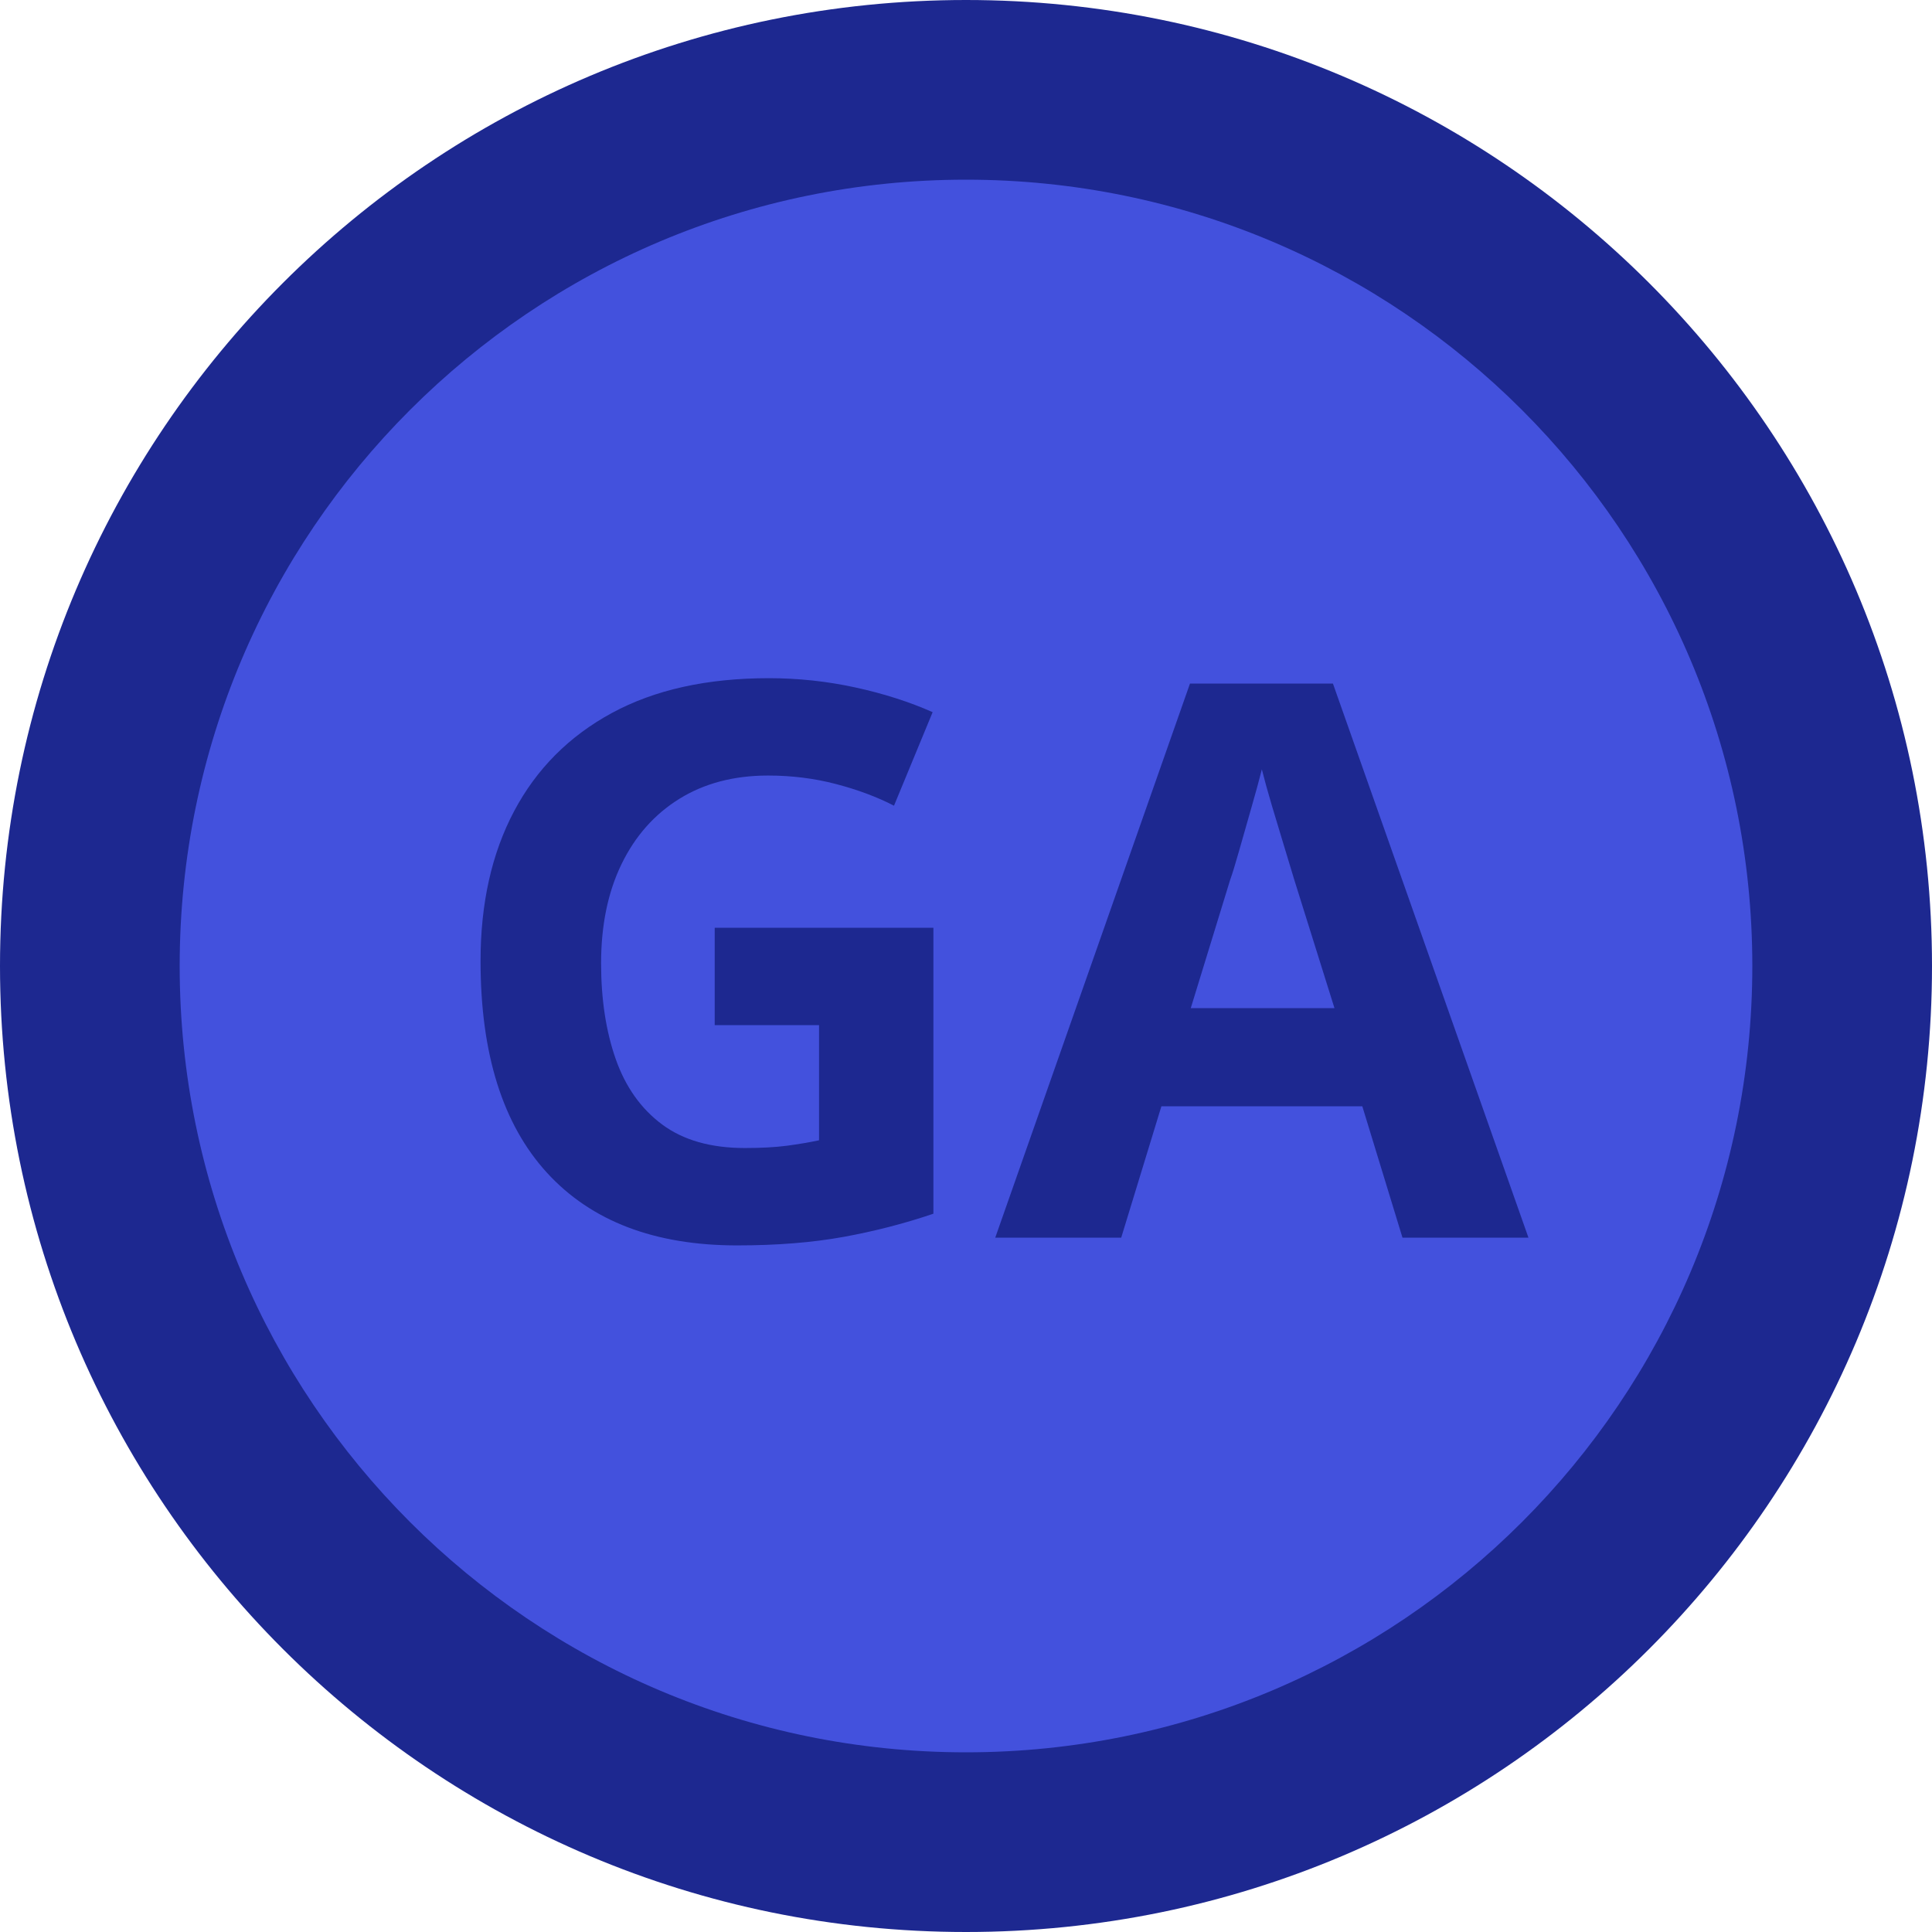
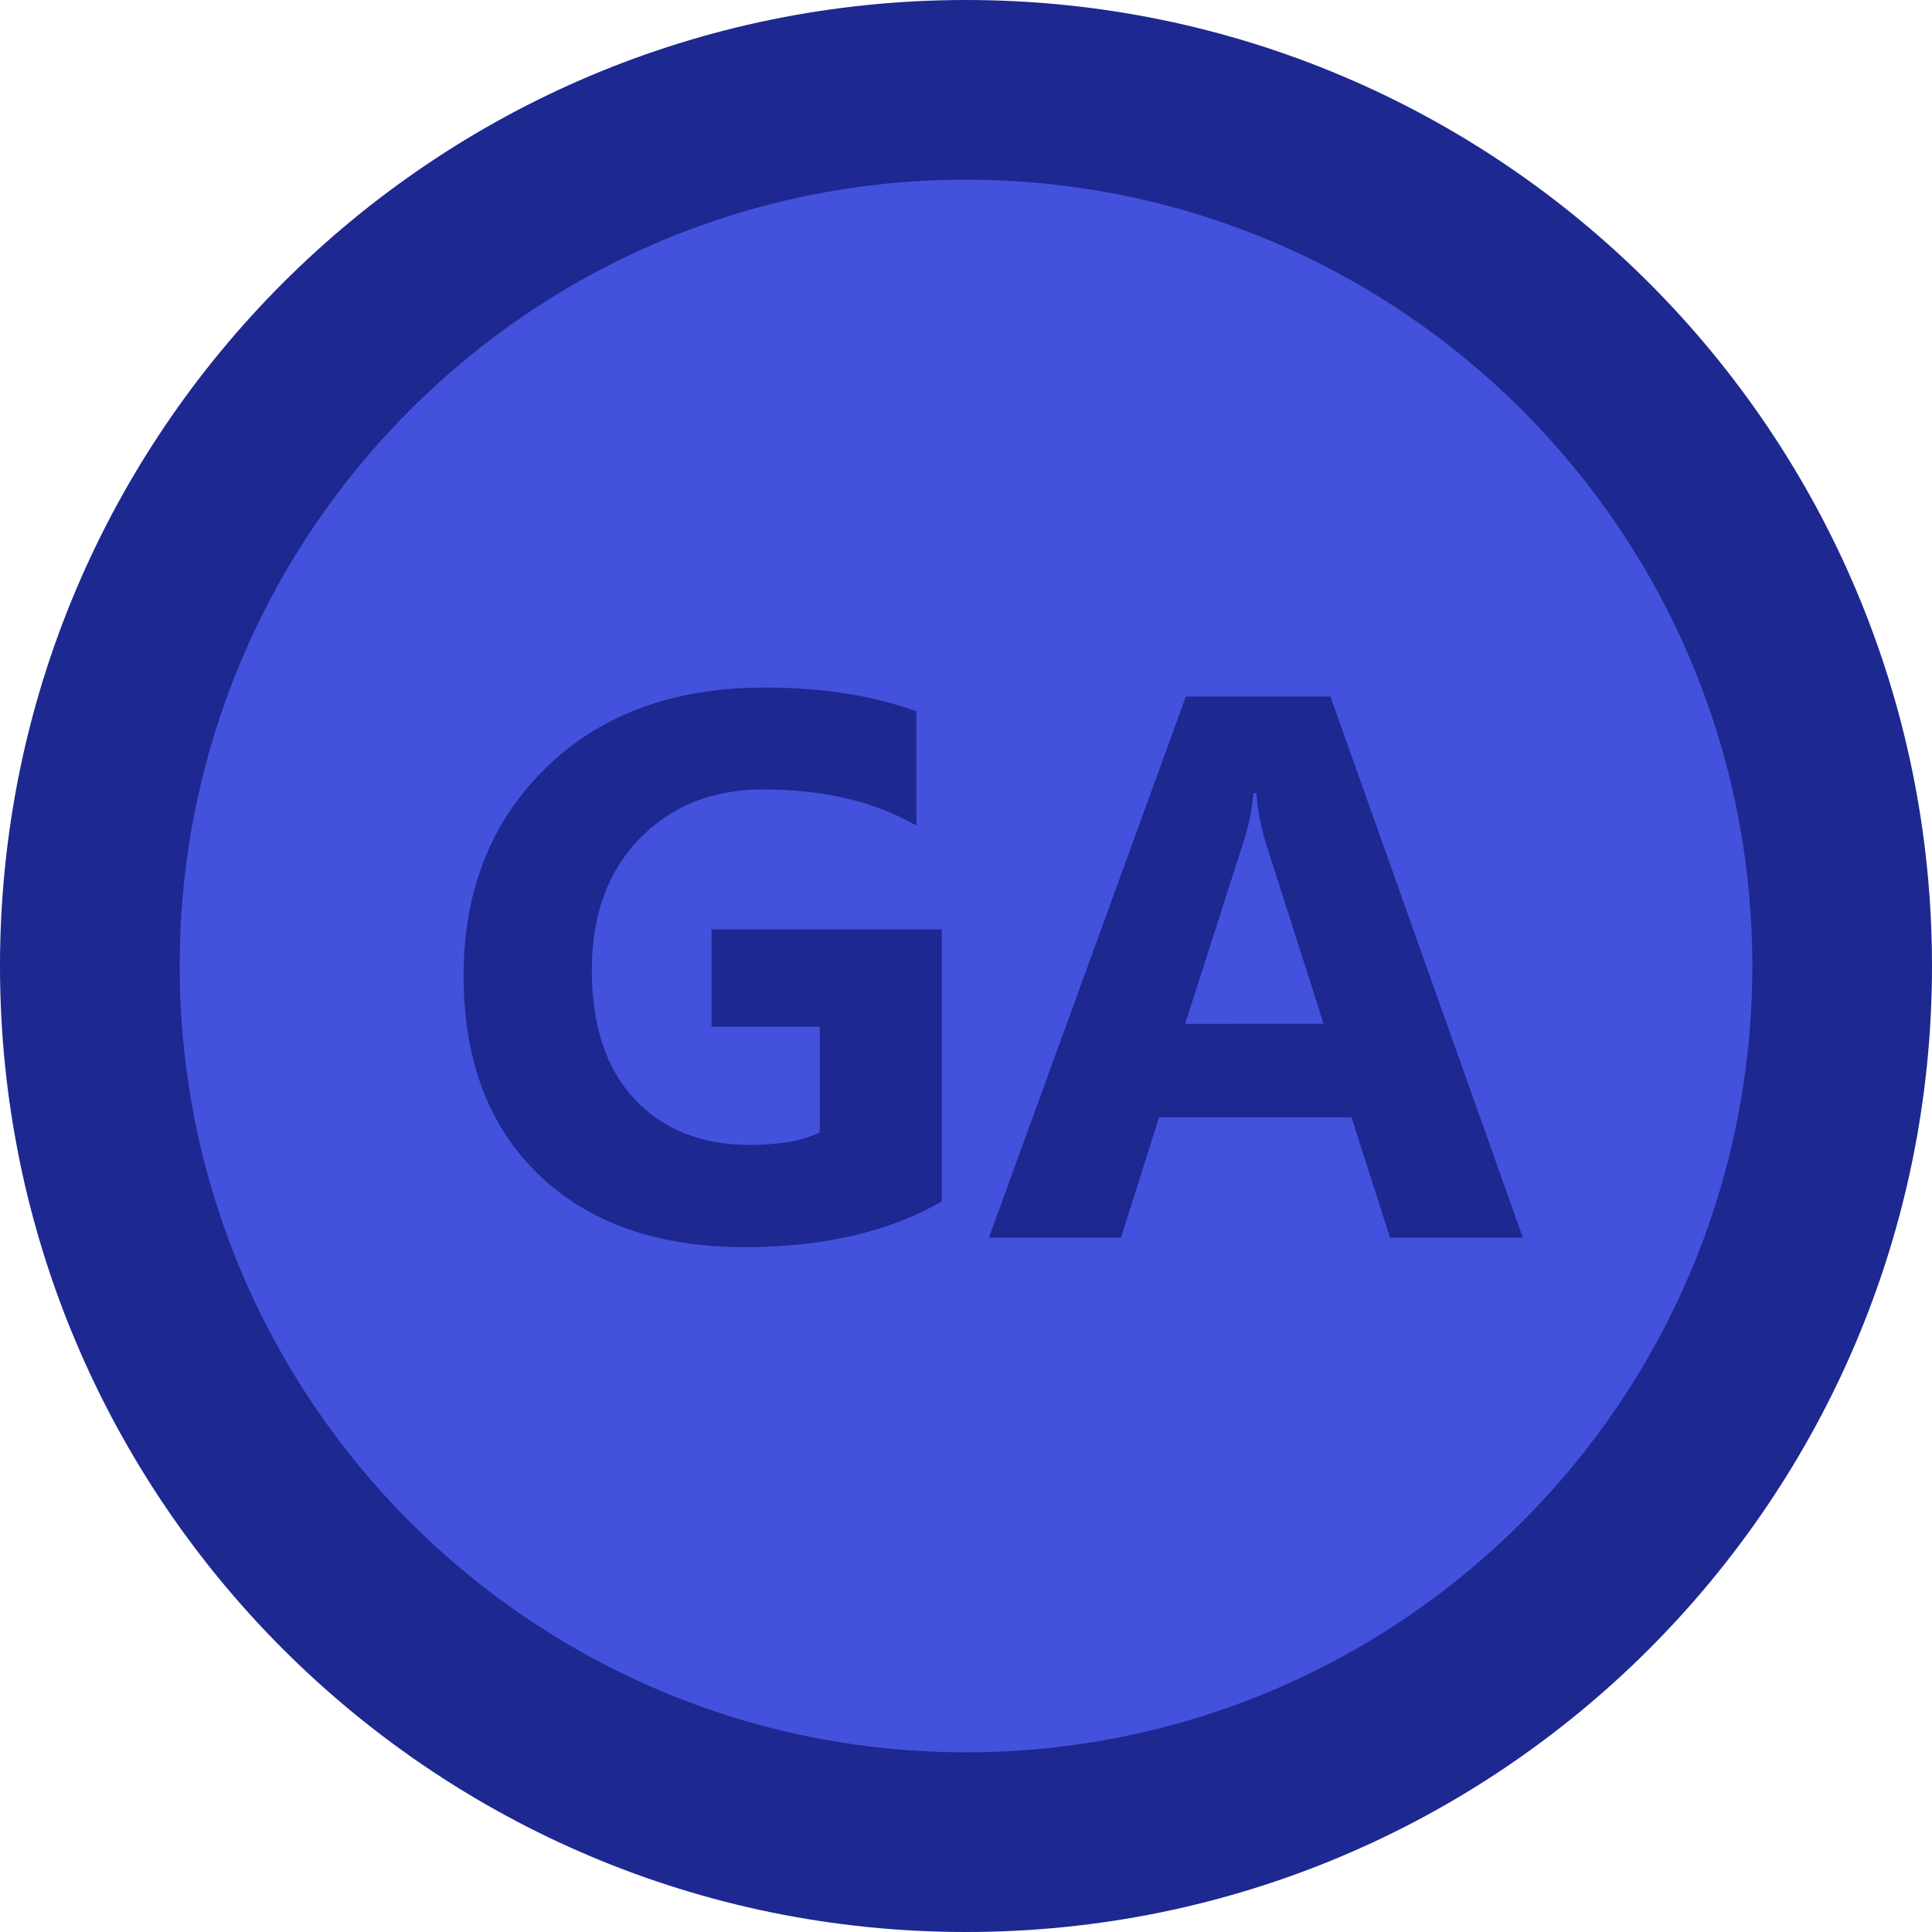
<svg xmlns="http://www.w3.org/2000/svg" viewBox="0 0 1000 1000">
  <defs>
-     <style>.cls-1,.cls-3{fill:#1d2890;}.cls-2{fill:#4351dd;}.cls-3{font-size:400px;font-family:MyanmarText-Bold, Myanmar Text;font-weight:700;}</style>
+     <style>.cls-1{fill:#1d2890;}.cls-2{fill:#4351dd;}</style>
  </defs>
  <g id="Layer_4" data-name="Layer 4">
    <circle class="cls-1" cx="500" cy="500" r="500" />
  </g>
  <g id="cycles1">
    <circle class="cls-2" cx="500" cy="500" r="407" />
  </g>
-   <g id="text_1" data-name="text 1">
-     <text class="cls-3" transform="translate(225.53 640.62)">GA</text>
+   <g id="text_contur" data-name="text contur">
+     <path class="cls-1" d="M487.44,621.87q-41,23.64-101.95,23.64-67.58,0-106.54-37.41t-39-103q0-66,42.58-107.62t113.28-41.6q44.54,0,78.52,12.3v59.18q-32.43-18.75-79.3-18.75-39.26,0-64,25.49t-24.71,68.07q0,43.15,22.17,66.79t59.86,23.64q22.65,0,35.94-6.45V531.44H368.3V481.05H487.44Z" />
+     <path class="cls-1" d="M788.22,640.62H719.47l-19.92-62.3H599.94l-19.72,62.3H511.86L613.81,360.54h74.81ZM685.1,529.88,655,435.74a122.78,122.78,0,0,1-4.69-25.2h-1.56A106.93,106.93,0,0,1,643.89,435l-30.47,94.92Z" />
  </g>
</svg>
